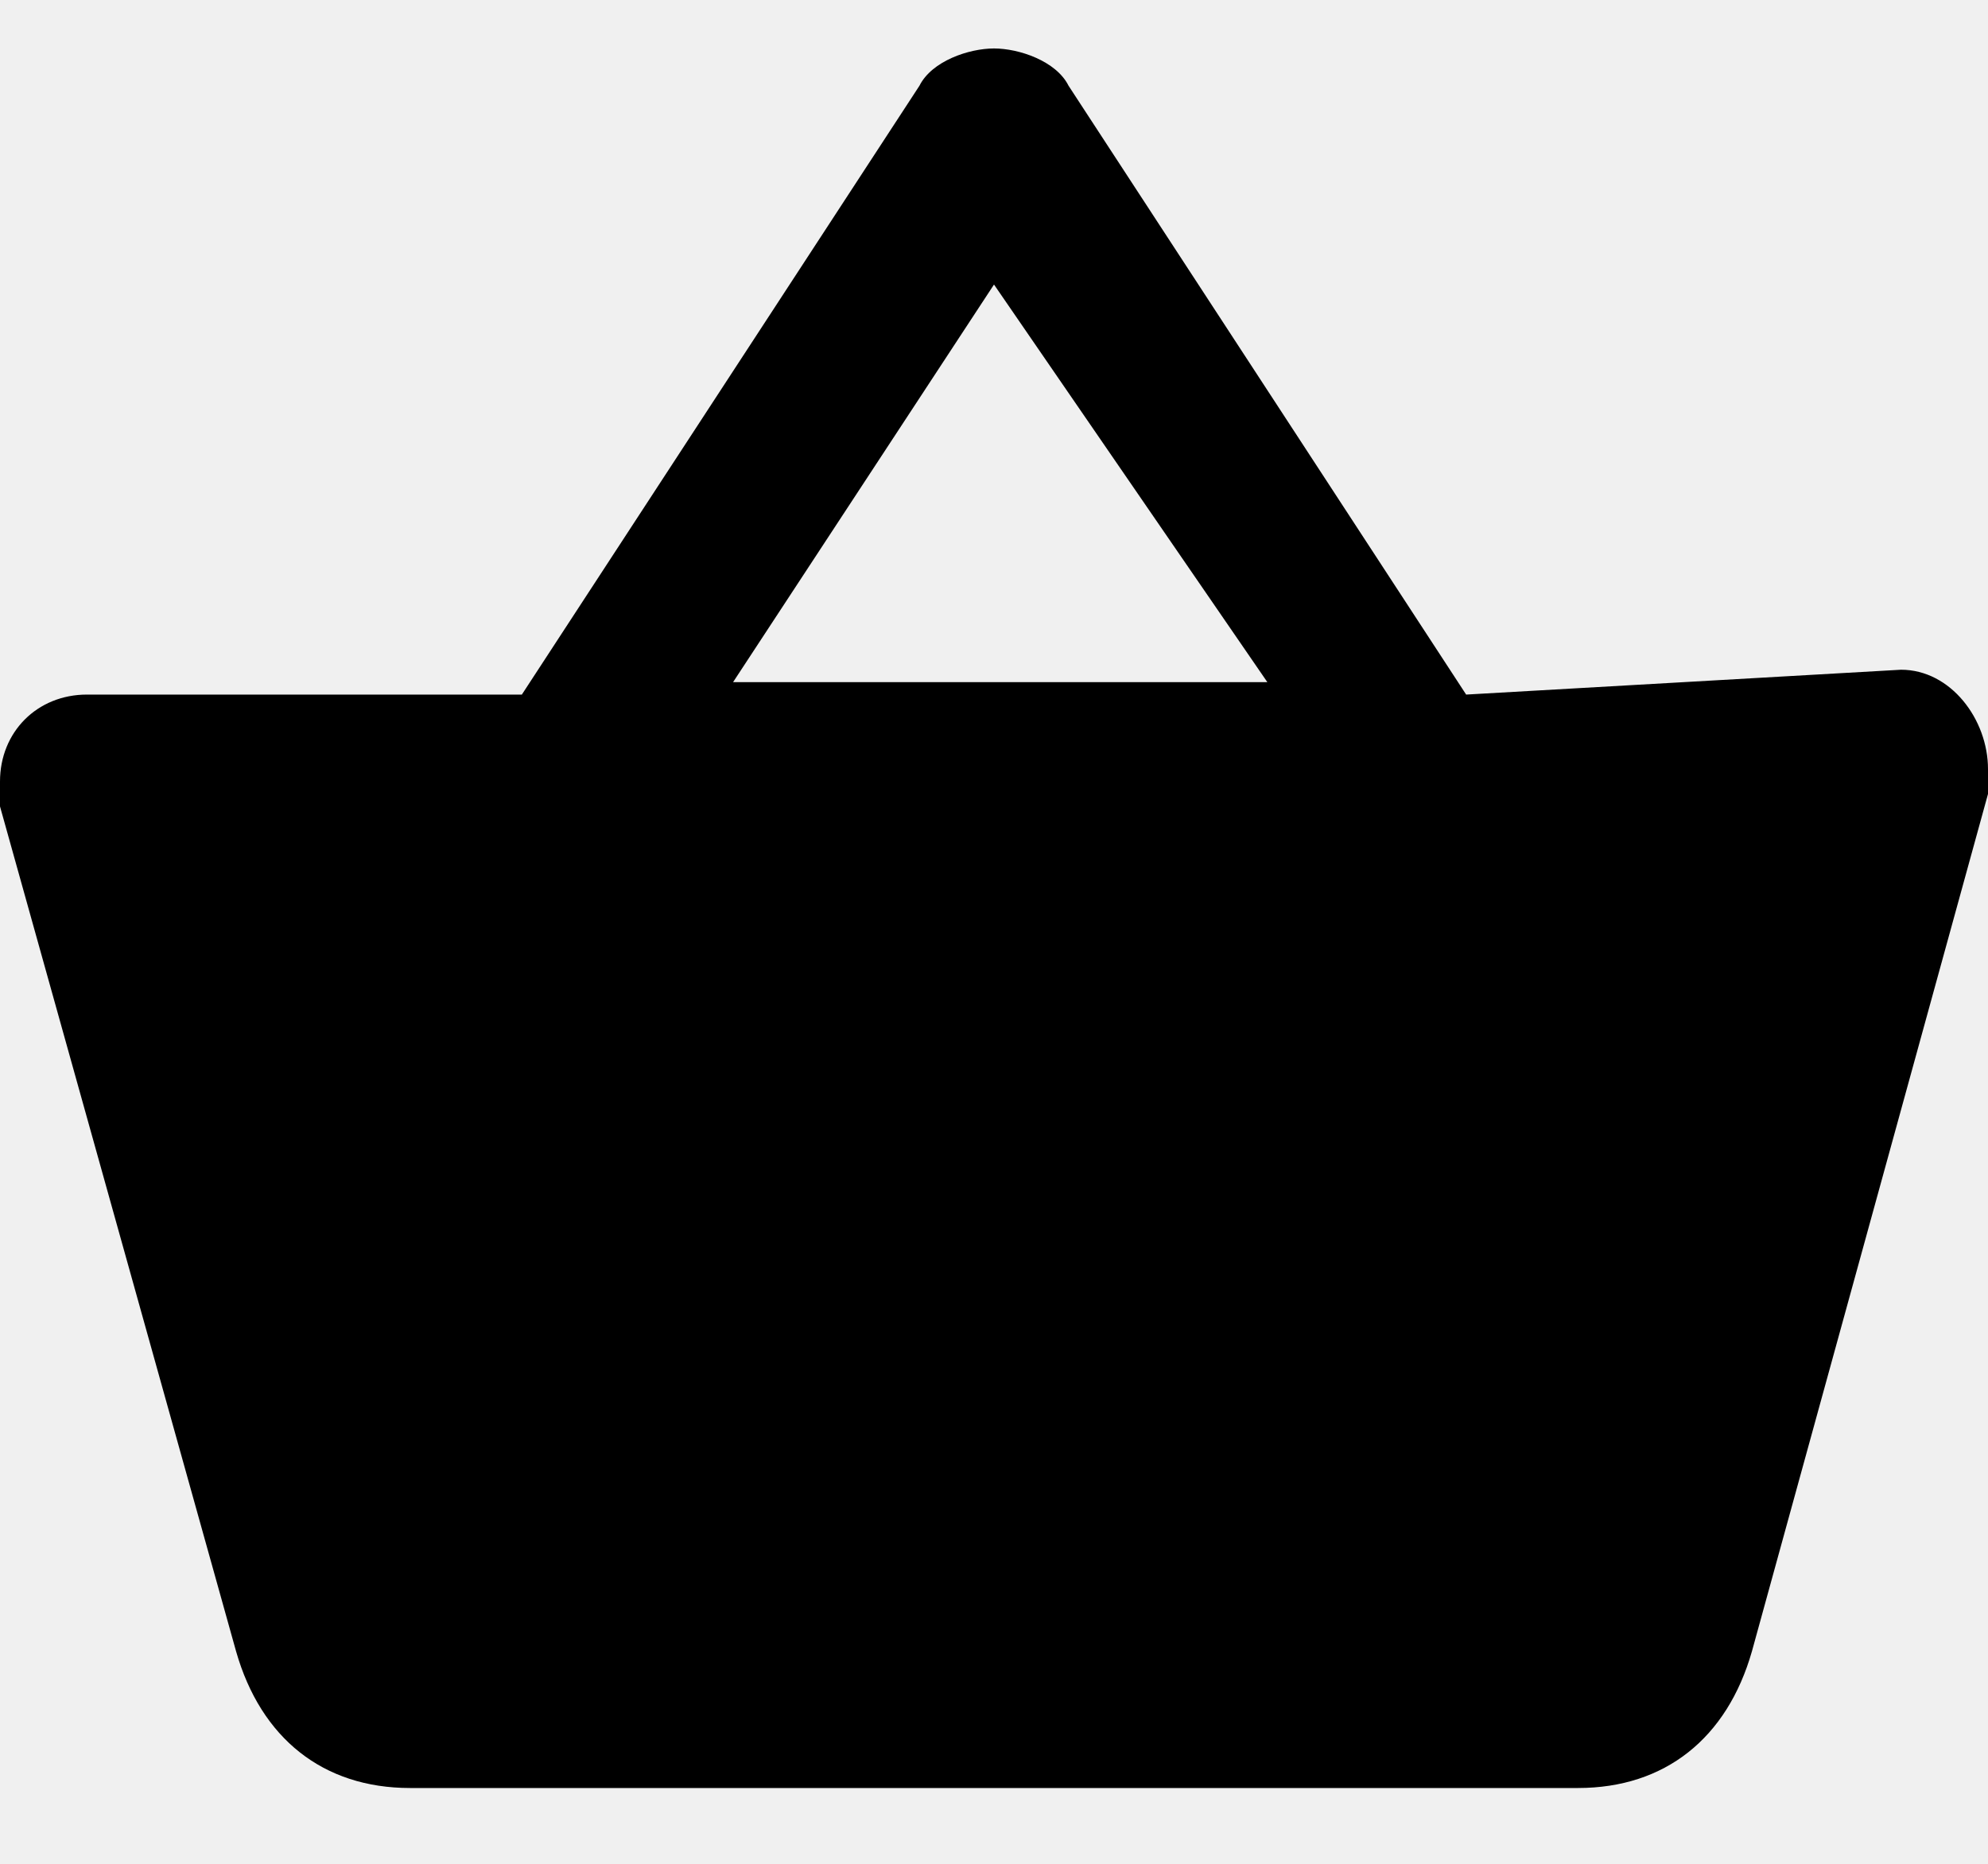
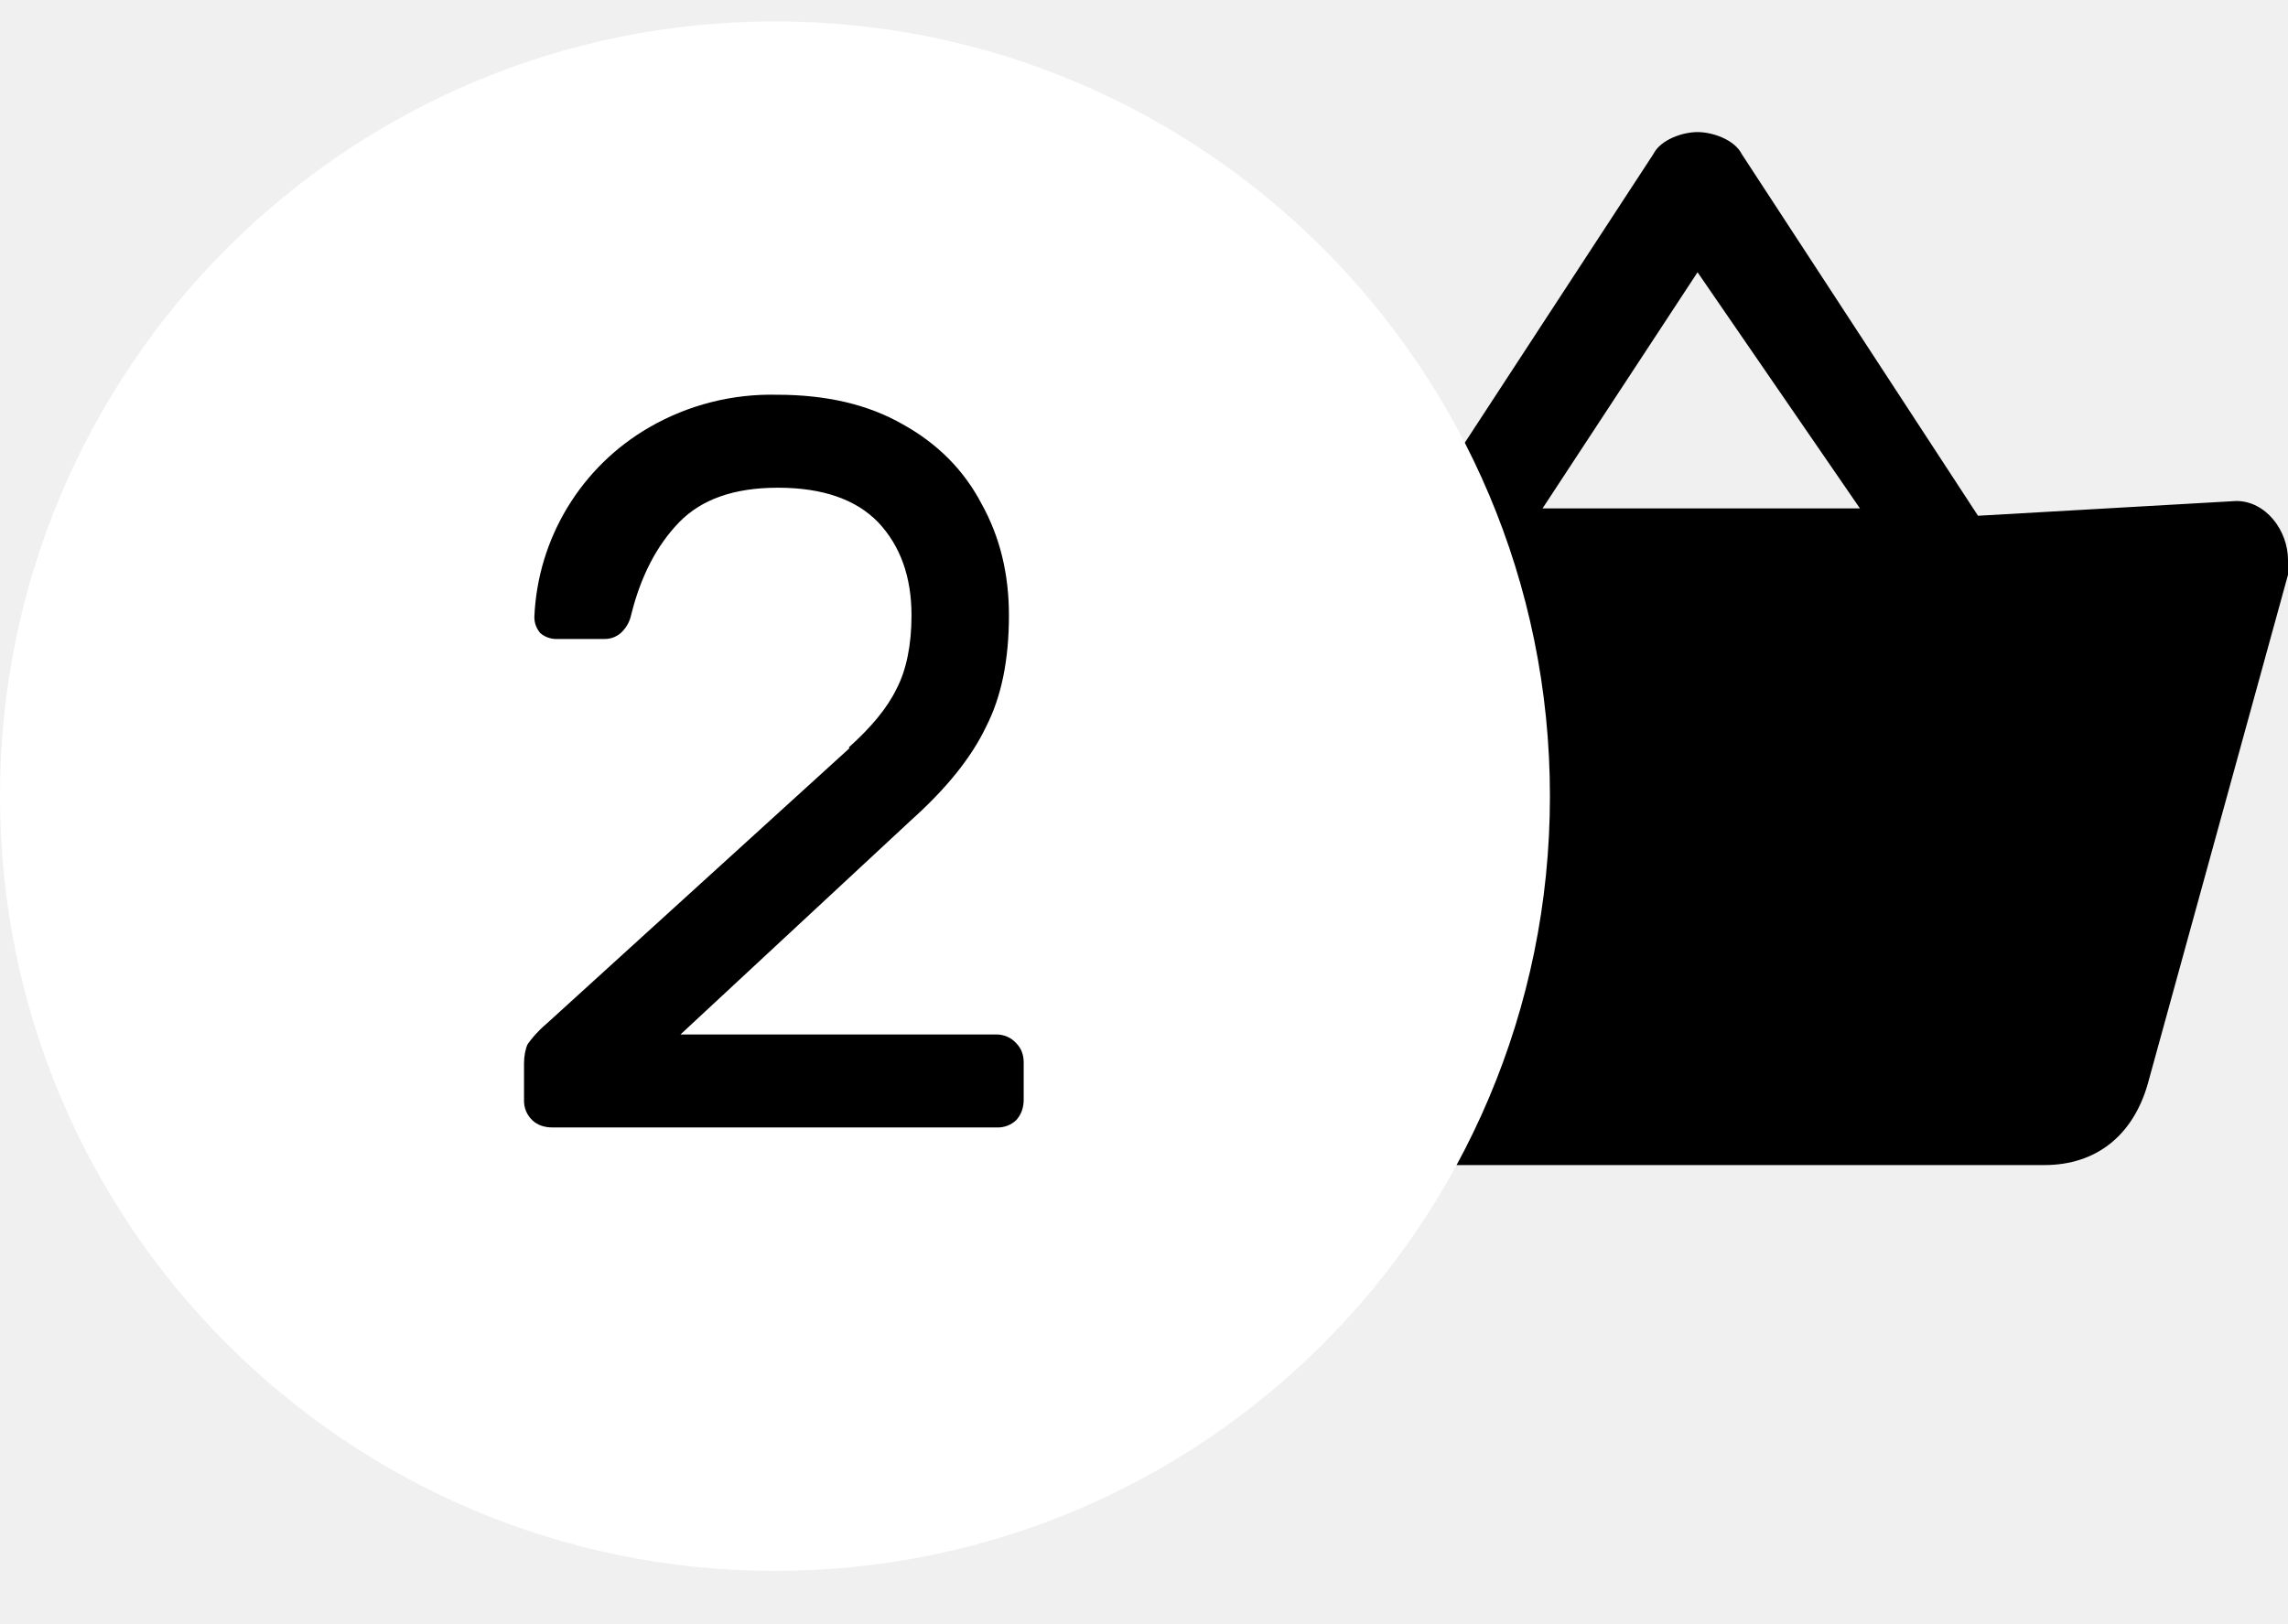
- <svg xmlns="http://www.w3.org/2000/svg" width="16" height="15" fill="none">
+ <svg xmlns="http://www.w3.org/2000/svg" width="31" height="22" viewBox="0 0 31 22" fill="none">
  <g clip-path="url(#a)">
-     <path d="m15.3 5.39-3.5.2L8.6.69c-.1-.2-.4-.3-.6-.3-.2 0-.5.1-.6.3l-3.2 4.9H.7c-.4 0-.7.3-.7.7v.2l1.9 6.8c.2.7.7 1.1 1.4 1.1h9.4c.7 0 1.2-.4 1.4-1.1l1.9-6.9v-.2c0-.4-.3-.8-.7-.8ZM8 2.29l2.2 3.2H5.9L8 2.29Z" fill="#000" />
+     <path d="m30.3 6.79-3.5.2-3.2-4.9c-.1-.2-.4-.3-.6-.3-.2 0-.5.1-.6.3l-3.2 4.9h-3.5c-.4 0-.7.3-.7.7v.2l1.9 6.8c.2.7.7 1.1 1.4 1.1h9.4c.7 0 1.2-.4 1.4-1.1l1.9-6.9v-.2c0-.4-.3-.8-.7-.8ZM23 3.69l2.2 3.2h-4.3l2.1-3.2Z" fill="#000" />
  </g>
+   <circle cx="10.5" cy="10.79" r="10.5" fill="#fff" />
+   <path d="M11.5 10.13c.3-.27.52-.53.65-.8.13-.25.2-.59.2-.99 0-.52-.15-.94-.45-1.26-.3-.31-.75-.47-1.36-.47-.6 0-1.04.16-1.34.47-.3.31-.52.73-.65 1.26a.46.46 0 0 1-.14.24.33.33 0 0 1-.22.08h-.64a.33.33 0 0 1-.23-.08.33.33 0 0 1-.08-.22A3.12 3.12 0 0 1 8.8 5.79a3.3 3.3 0 0 1 1.73-.44c.66 0 1.23.13 1.7.4.47.26.83.62 1.07 1.08.25.45.37.95.37 1.51 0 .6-.1 1.1-.31 1.51-.2.42-.54.84-1.02 1.27l-3.12 2.9h4.28c.1 0 .2.04.27.12.07.07.1.16.1.26v.5c0 .11-.03.2-.1.28a.36.36 0 0 1-.27.1H7.48c-.1 0-.2-.03-.27-.1a.36.36 0 0 1-.11-.27v-.5c0-.1.02-.2.05-.26.05-.07.13-.17.26-.28l4.1-3.73Z" fill="#000" />
  <defs>
    <clipPath id="a">
-       <path fill="#fff" transform="translate(0 .39)" d="M0 0h16v14H0z" />
+       <path fill="#fff" transform="translate(15 1.79)" d="M0 0h16v14H0z" />
    </clipPath>
  </defs>
</svg>
